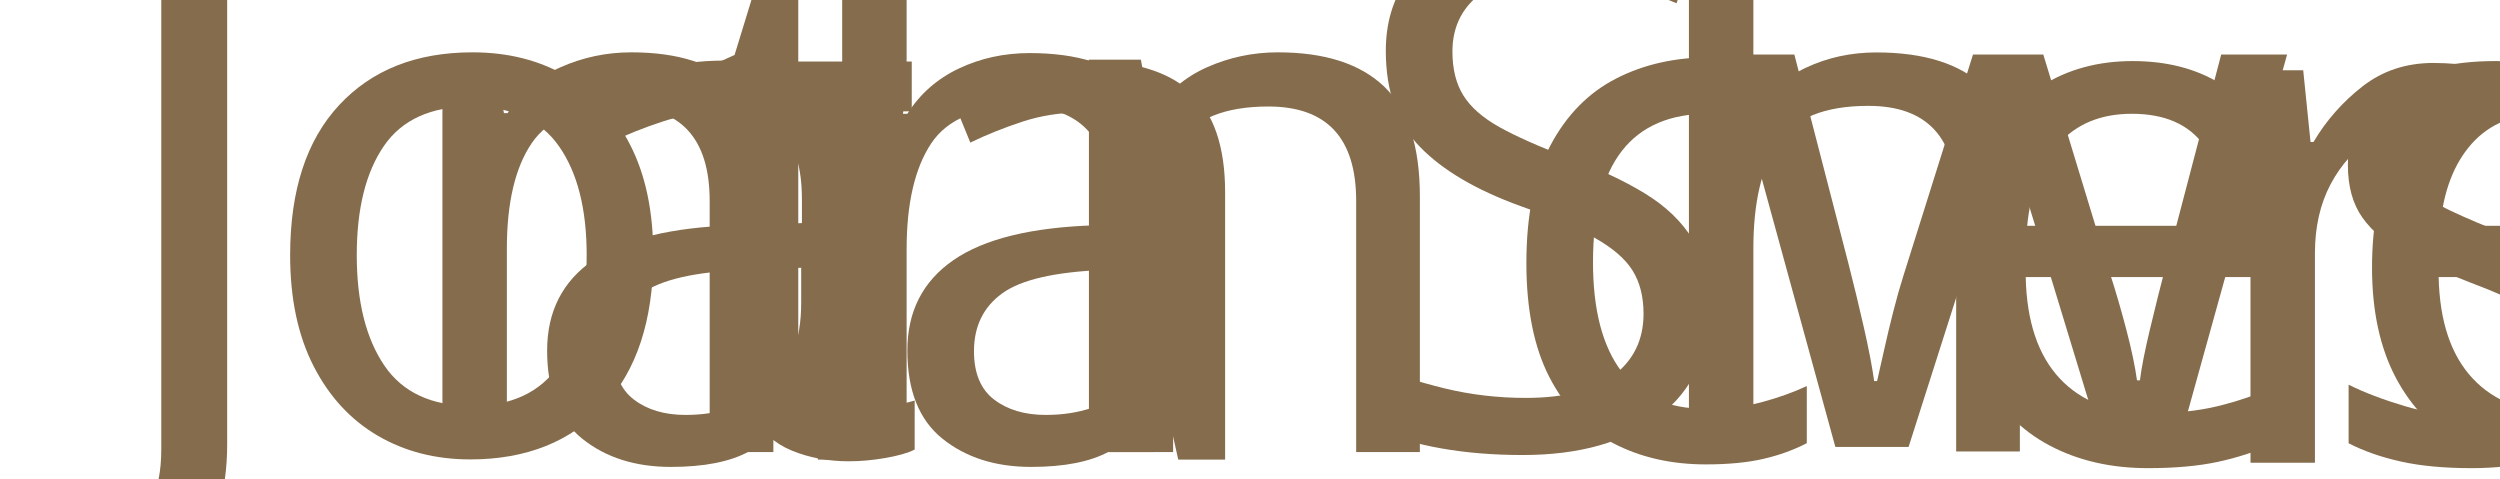
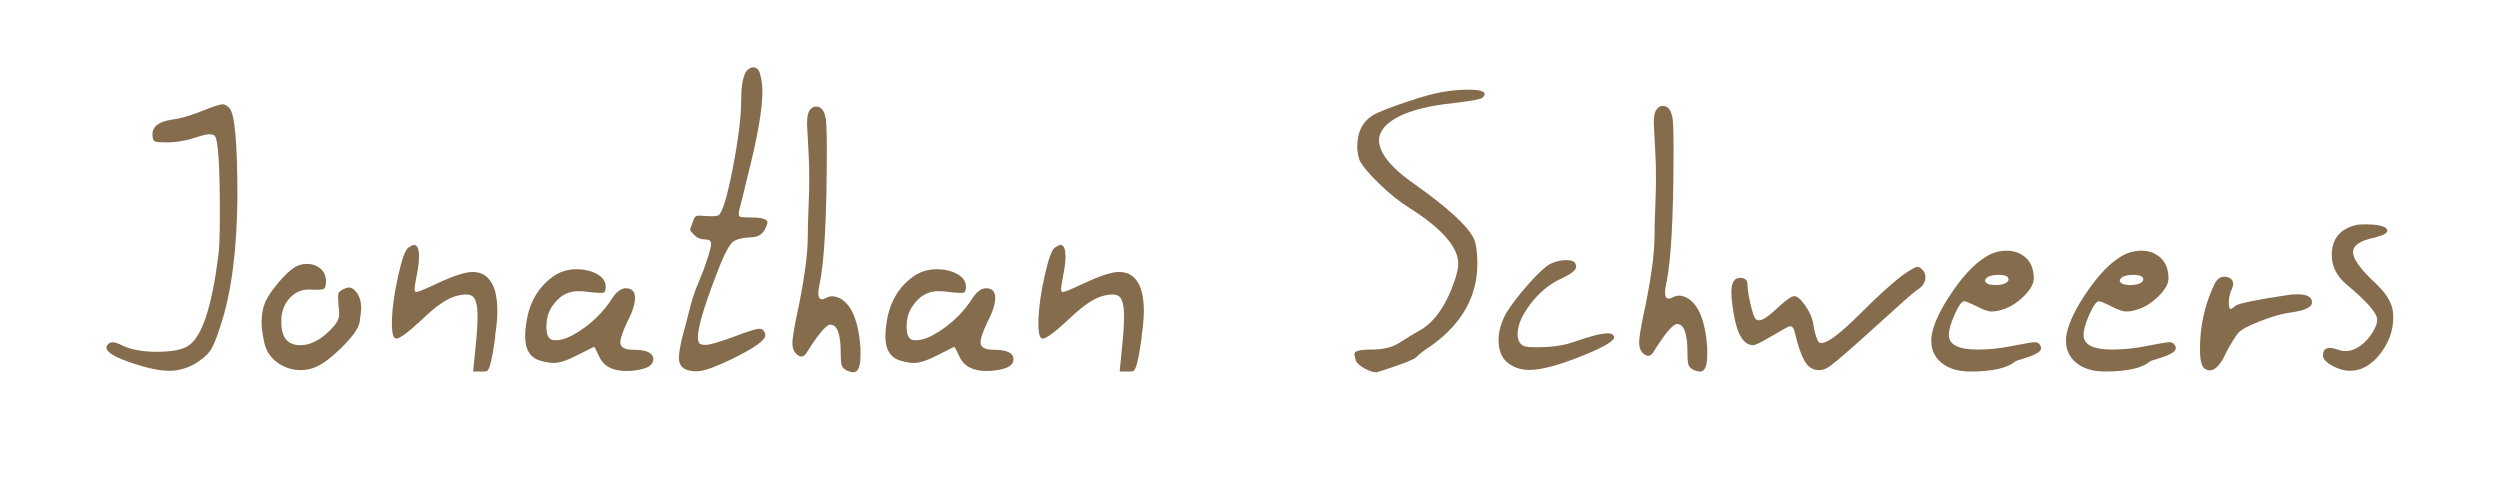
<svg xmlns="http://www.w3.org/2000/svg" width="100%" height="100%" viewBox="0 0 5552 1063" version="1.1" xml:space="preserve" style="fill-rule:evenodd;clip-rule:evenodd;stroke-linejoin:round;stroke-miterlimit:2;">
-   <rect id="Artboard1" x="0" y="0" width="5551.18" height="1062.99" style="fill:none;" />
-   <g id="Artboard11">
-     <g transform="matrix(2.56318,0,0,2.56318,-639.871,-678.684)">
-       <text x="331.015px" y="656.485px" style="font-family:'Jonathan-Regular', 'Jonathan';font-size:634.362px;fill:rgb(133,108,76);">J</text>
-       <text x="466.134px" y="656.485px" style="font-family:'Jonathan-Regular', 'Jonathan';font-size:634.362px;fill:rgb(133,108,76);">o</text>
-       <text x="579.05px" y="656.485px" style="font-family:'Jonathan-Regular', 'Jonathan';font-size:634.362px;fill:rgb(133,108,76);">n</text>
-       <text x="694.504px" y="662.987px" style="font-family:'Jonathan-Regular', 'Jonathan';font-size:634.362px;fill:rgb(133,108,76);">a</text>
-       <text x="827.086px" y="658.11px" style="font-family:'Jonathan-Regular', 'Jonathan';font-size:634.362px;fill:rgb(133,108,76);">t</text>
-       <text x="925.412px" y="656.485px" style="font-family:'Jonathan-Regular', 'Jonathan';font-size:634.362px;fill:rgb(133,108,76);">h</text>
-       <text x="1006.61px" y="662.987px" style="font-family:'Jonathan-Regular', 'Jonathan';font-size:634.362px;fill:rgb(133,108,76);">a</text>
-       <text x="1139.19px" y="656.485px" style="font-family:'Jonathan-Regular', 'Jonathan';font-size:634.362px;fill:rgb(133,108,76);">n</text>
-     </g>
-     <g transform="matrix(2.56318,0,0,2.56318,2131.6,-688.44)">
-       <text x="331.015px" y="656.485px" style="font-family:'Jonathan-Regular', 'Jonathan';font-size:634.362px;fill:rgb(133,108,76);">S</text>
-       <text x="455.984px" y="664.613px" style="font-family:'Jonathan-Regular', 'Jonathan';font-size:634.362px;fill:rgb(133,108,76);">c</text>
-       <text x="577.781px" y="659.736px" style="font-family:'Jonathan-Regular', 'Jonathan';font-size:634.362px;fill:rgb(133,108,76);">h</text>
-       <text x="658.345px" y="656.485px" style="font-family:'Jonathan-Regular', 'Jonathan';font-size:634.362px;fill:rgb(133,108,76);">w</text>
-       <text x="830.892px" y="667.864px" style="font-family:'Jonathan-Regular', 'Jonathan';font-size:634.362px;fill:rgb(133,108,76);">ee</text>
-       <text x="1064.34px" y="669.489px" style="font-family:'Jonathan-Regular', 'Jonathan';font-size:634.362px;fill:rgb(133,108,76);">r</text>
-       <text x="1170.28px" y="667.864px" style="font-family:'Jonathan-Regular', 'Jonathan';font-size:634.362px;fill:rgb(133,108,76);">s</text>
-     </g>
+   <g transform="matrix(2.56318,0,0,2.56318,5131.24,1023.42)">
+     <path d="M39.33,-204.265C41.022,-204.687 43.771,-204.899 47.577,-204.899C56.458,-204.899 62.379,-203.842 65.339,-201.727C68.3,-198.767 65.762,-196.229 57.727,-194.115L55.824,-193.48C43.137,-190.943 36.793,-186.714 36.793,-180.793C36.793,-175.718 41.868,-168.106 52.018,-157.956C61.322,-149.498 67.031,-142.52 69.145,-137.022C70.837,-133.639 71.683,-129.41 71.683,-124.335C71.683,-112.916 67.877,-102.344 60.264,-92.617C52.652,-82.89 43.982,-78.027 34.256,-78.027C29.181,-78.027 24,-79.507 18.714,-82.467C13.427,-85.427 10.784,-88.388 10.784,-91.348C10.784,-97.692 15.013,-99.383 23.471,-96.423C28.969,-94.308 34.467,-94.731 39.965,-97.692C44.617,-100.229 48.74,-104.035 52.335,-109.11C55.93,-114.185 57.727,-118.626 57.727,-122.432C57.727,-127.93 48.846,-138.079 31.084,-152.881C22.626,-160.071 18.396,-168.529 18.396,-178.256C18.396,-192.212 25.374,-200.881 39.33,-204.265Z" style="fill:rgb(133,108,76);fill-rule:nonzero;" />
+   </g>
+   <g transform="matrix(2.56318,0,0,2.56318,4859.7,1027.58)">
+     <path d="M22.203,-153.516C24.317,-158.591 27.278,-161.128 31.084,-161.128C34.467,-161.128 36.793,-160.071 38.062,-157.956C39.33,-155.842 39.119,-153.093 37.427,-149.709C36.582,-148.018 35.947,-145.903 35.524,-143.366C35.101,-140.828 34.996,-138.502 35.207,-136.388C35.419,-134.273 35.947,-133.216 36.793,-133.216C37.639,-133.216 38.908,-134.062 40.599,-135.753C42.714,-137.868 57.938,-141.04 86.273,-145.269C88.388,-145.692 91.137,-145.903 94.52,-145.903C102.978,-145.903 107.207,-143.577 107.207,-138.925C107.207,-134.696 100.864,-131.736 88.176,-130.044C81.41,-129.198 72.846,-126.767 62.485,-122.749C52.123,-118.731 45.674,-115.242 43.137,-112.282C40.176,-108.476 36.793,-102.978 32.987,-95.789C28.335,-85.216 23.471,-79.93 18.396,-79.93C17.551,-79.93 16.282,-80.353 14.59,-81.198C11.63,-82.89 10.15,-88.599 10.15,-98.326C10.15,-118.203 14.167,-136.599 22.203,-153.516Z" style="fill:rgb(133,108,76);fill-rule:nonzero;" />
+   </g>
+   <g transform="matrix(2.56318,0,0,2.56318,4261.33,1023.42)">
+     <path d="M192.212,-154.15C194.326,-155.419 194.961,-156.899 194.115,-158.591C193.269,-160.282 190.626,-161.128 186.185,-161.128C181.745,-161.128 178.467,-160.494 176.353,-159.225C172.969,-156.687 173.392,-154.573 177.621,-152.881L182.696,-152.247C186.925,-152.247 190.097,-152.881 192.212,-154.15ZM175.084,-176.987C180.582,-180.37 186.502,-182.062 192.846,-182.062C199.613,-182.062 205.216,-179.947 209.657,-175.718C214.097,-171.489 216.317,-165.568 216.317,-157.956C216.317,-153.304 213.251,-148.018 207.119,-142.097C200.987,-136.176 194.538,-132.37 187.771,-130.679C185.234,-129.833 182.485,-129.41 179.524,-129.41C176.987,-129.41 173.181,-130.679 168.106,-133.216C161.339,-136.599 157.322,-138.291 156.053,-138.291C153.939,-138.291 151.19,-134.485 147.806,-126.872C144.423,-119.26 142.731,-113.339 142.731,-109.11C142.731,-100.652 150.978,-96.423 167.472,-96.423C177.621,-96.423 187.771,-97.48 197.921,-99.595C208.494,-101.709 214.837,-102.767 216.952,-102.767C218.643,-102.767 219.912,-102.344 220.758,-101.498C222.027,-100.229 222.661,-98.96 222.661,-97.692C222.661,-96 221.287,-94.414 218.538,-92.934C215.789,-91.454 212.3,-90.079 208.071,-88.811C203.842,-87.542 201.304,-86.696 200.458,-86.273C193.692,-80.353 180.582,-77.392 161.128,-77.392C150.978,-77.392 142.837,-79.824 136.705,-84.687C130.573,-89.551 127.507,-96 127.507,-104.035C127.507,-106.573 127.718,-108.687 128.141,-110.379C130.256,-120.529 136.282,-132.793 146.22,-147.172C156.159,-161.551 165.78,-171.489 175.084,-176.987Z" style="fill:rgb(133,108,76);fill-rule:nonzero;" />
+   </g>
+   <g transform="matrix(2.56318,0,0,2.56318,4261.33,1023.42)">
+     <path d="M75.489,-154.15C77.604,-155.419 78.238,-156.899 77.392,-158.591C76.546,-160.282 73.903,-161.128 69.463,-161.128C65.022,-161.128 61.745,-160.494 59.63,-159.225C56.247,-156.687 56.67,-154.573 60.899,-152.881L65.974,-152.247C70.203,-152.247 73.375,-152.881 75.489,-154.15ZM58.361,-176.987C63.859,-180.37 69.78,-182.062 76.123,-182.062C82.89,-182.062 88.493,-179.947 92.934,-175.718C97.375,-171.489 99.595,-165.568 99.595,-157.956C99.595,-153.304 96.529,-148.018 90.397,-142.097C84.264,-136.176 77.815,-132.37 71.049,-130.679C68.511,-129.833 65.762,-129.41 62.802,-129.41C60.264,-129.41 56.458,-130.679 51.383,-133.216C44.617,-136.599 40.599,-138.291 39.33,-138.291C37.216,-138.291 34.467,-134.485 31.084,-126.872C27.7,-119.26 26.009,-113.339 26.009,-109.11C26.009,-100.652 34.256,-96.423 50.749,-96.423C60.899,-96.423 71.049,-97.48 81.198,-99.595C91.771,-101.709 98.115,-102.767 100.229,-102.767C101.921,-102.767 103.19,-102.344 104.035,-101.498C105.304,-100.229 105.938,-98.96 105.938,-97.692C105.938,-96 104.564,-94.414 101.815,-92.934C99.066,-91.454 95.577,-90.079 91.348,-88.811C87.119,-87.542 84.582,-86.696 83.736,-86.273C76.969,-80.353 63.859,-77.392 44.405,-77.392C34.256,-77.392 26.115,-79.824 19.982,-84.687C13.85,-89.551 10.784,-96 10.784,-104.035C10.784,-106.573 10.996,-108.687 11.419,-110.379C13.533,-120.529 19.56,-132.793 29.498,-147.172C39.436,-161.551 49.057,-171.489 58.361,-176.987Z" style="fill:rgb(133,108,76);fill-rule:nonzero;" />
+   </g>
+   <g transform="matrix(2.56318,0,0,2.56318,3819.06,994.249)">
+     <path d="M60.899,-105.304C60.053,-105.304 54.978,-102.555 45.674,-97.057C36.37,-91.56 30.872,-88.811 29.181,-88.811C20.722,-88.811 15.013,-98.115 12.053,-116.723C10.784,-124.335 10.15,-130.467 10.15,-135.119C10.15,-143.154 12.687,-147.172 17.762,-147.172C21.991,-147.172 24.106,-145.269 24.106,-141.463C24.106,-137.657 24.952,-132.053 26.643,-124.652C28.335,-117.251 29.815,-112.916 31.084,-111.648C31.507,-110.802 32.564,-110.379 34.256,-110.379C37.216,-110.379 42.397,-113.868 49.797,-120.846C57.198,-127.824 62.167,-131.313 64.705,-131.313C67.242,-131.313 70.414,-128.564 74.22,-123.066C78.027,-117.568 80.353,-112.071 81.198,-106.573C82.044,-101.075 83.313,-96.423 85.005,-92.617C86.273,-90.079 89.234,-90.079 93.886,-92.617C99.806,-95.577 109.956,-104.247 124.335,-118.626C137.445,-131.736 148.652,-141.886 157.956,-149.075C165.146,-154.15 169.586,-156.687 171.278,-156.687C172.546,-156.687 174.027,-155.842 175.718,-154.15C177.41,-152.458 178.256,-150.344 178.256,-147.806C178.256,-143.154 175.718,-139.348 170.643,-136.388C168.529,-135.119 155.736,-123.806 132.264,-102.449C108.793,-81.093 95.366,-69.78 91.982,-68.511C86.908,-66.397 82.256,-66.819 78.027,-69.78C73.375,-73.163 69.145,-82.89 65.339,-98.96C64.493,-103.19 63.013,-105.304 60.899,-105.304Z" style="fill:rgb(133,108,76);fill-rule:nonzero;" />
+   </g>
+   <g transform="matrix(2.56318,0,0,2.56318,3612.56,1002.58)">
+     <path d="M25.374,-295.613C27.066,-298.15 28.969,-299.419 31.084,-299.419C35.313,-299.419 38.062,-296.459 39.33,-290.538C40.176,-288.423 40.599,-279.119 40.599,-262.626C40.599,-203.842 38.485,-164.723 34.256,-145.269C31.718,-133.85 33.833,-130.044 40.599,-133.85C43.982,-135.542 47.789,-135.331 52.018,-133.216C62.167,-127.718 68.088,-113.339 69.78,-90.079L69.78,-83.736C69.78,-74.009 67.665,-69.145 63.436,-69.145C62.59,-69.145 60.899,-69.568 58.361,-70.414C55.824,-71.683 54.238,-73.163 53.604,-74.855C52.969,-76.546 52.652,-80.141 52.652,-85.639C52.652,-102.132 49.692,-110.379 43.771,-110.379L43.137,-110.379C39.33,-109.533 32.564,-101.286 22.837,-85.639C20.722,-82.679 18.396,-82.044 15.859,-83.736C12.476,-85.85 10.784,-89.445 10.784,-94.52C10.784,-97.903 11.841,-104.881 13.956,-115.454C20.722,-146.749 24.106,-170.432 24.106,-186.502C24.106,-192.423 24.317,-200.67 24.74,-211.243C25.163,-221.815 25.374,-230.062 25.374,-235.983C25.374,-246.132 25.163,-254.168 24.74,-260.088C23.894,-275.313 23.471,-283.348 23.471,-284.194C23.471,-289.692 24.106,-293.498 25.374,-295.613Z" style="fill:rgb(133,108,76);fill-rule:nonzero;" />
+   </g>
+   <g transform="matrix(2.56318,0,0,2.56318,3300.37,1015.08)">
+     <path d="M36.793,-150.027C45.251,-159.542 51.595,-165.357 55.824,-167.472C60.053,-169.586 64.705,-170.643 69.78,-170.643C74.009,-170.643 76.546,-169.586 77.392,-167.472C77.815,-166.626 78.027,-165.78 78.027,-164.934C78.027,-161.974 73.375,-158.379 64.071,-154.15C54.344,-149.498 45.78,-142.309 38.379,-132.582C30.978,-122.855 27.278,-114.185 27.278,-106.573C27.278,-101.498 28.969,-98.115 32.352,-96.423C33.621,-95.577 37.427,-95.154 43.771,-95.154C56.458,-95.154 67.031,-96.634 75.489,-99.595C89.868,-104.67 99.806,-107.207 105.304,-107.207C107.419,-107.207 108.899,-106.784 109.745,-105.938C110.59,-105.093 111.013,-104.458 111.013,-104.035C111.013,-100.652 102.132,-95.366 84.37,-88.176C63.648,-79.718 48,-75.489 37.427,-75.489C29.815,-75.489 23.26,-77.815 17.762,-82.467C13.11,-86.696 10.784,-93.04 10.784,-101.498C10.784,-108.687 12.899,-116.3 17.128,-124.335C21.78,-131.947 28.335,-140.511 36.793,-150.027Z" style="fill:rgb(133,108,76);fill-rule:nonzero;" />
+   </g>
+   <g transform="matrix(2.56318,0,0,2.56318,2980.05,994.249)">
+     <path d="M87.542,-308.3C95.577,-309.569 102.767,-310.203 109.11,-310.203C118.837,-310.203 123.701,-308.934 123.701,-306.397C123.701,-305.551 123.066,-304.494 121.798,-303.225C120.529,-301.956 112.705,-300.476 98.326,-298.785C69.145,-295.824 49.269,-289.481 38.696,-279.754C33.621,-274.679 31.507,-269.392 32.352,-263.895C34.044,-252.899 44.828,-240.635 64.705,-227.102C91.348,-208.071 107.63,-193.269 113.551,-182.696C116.088,-178.467 117.357,-170.643 117.357,-159.225C117.357,-131.313 104.247,-107.842 78.027,-88.811C72.106,-85.005 67.665,-81.621 64.705,-78.661C63.013,-76.546 52.229,-72.317 32.352,-65.974C31.93,-65.974 31.507,-65.868 31.084,-65.656C30.661,-65.445 30.238,-65.339 29.815,-65.339C26.855,-65.339 23.366,-66.502 19.348,-68.828C15.33,-71.154 12.899,-73.375 12.053,-75.489C11.207,-78.872 10.784,-80.775 10.784,-81.198C10.784,-83.736 15.648,-85.005 25.374,-85.005C35.524,-85.005 43.56,-86.908 49.48,-90.714C57.515,-95.789 63.436,-99.383 67.242,-101.498C80.353,-108.687 90.714,-123.701 98.326,-146.538C100.018,-152.458 100.864,-156.687 100.864,-159.225C100.864,-173.604 86.908,-189.674 58.996,-207.436C50.115,-212.934 41.128,-220.124 32.035,-229.005C22.943,-237.886 17.339,-244.652 15.225,-249.304C13.956,-253.11 13.322,-256.917 13.322,-260.723C13.322,-273.833 18.185,-283.137 27.912,-288.635C32.564,-291.172 41.762,-294.767 55.507,-299.419C69.251,-304.071 79.93,-307.031 87.542,-308.3Z" style="fill:rgb(133,108,76);fill-rule:nonzero;" />
+   </g>
+   <g transform="matrix(2.56318,0,0,2.56318,2280.08,1004.01)">
+     <path d="M24.106,-176.987C26.643,-178.679 28.335,-179.524 29.181,-179.524C32.141,-179.524 33.621,-176.141 33.621,-169.375C33.621,-165.146 32.987,-159.859 31.718,-153.516C31.295,-150.978 30.872,-148.652 30.449,-146.538C30.026,-144.423 29.815,-142.731 29.815,-141.463C29.815,-140.194 30.026,-139.348 30.449,-138.925C31.295,-138.079 37.427,-140.405 48.846,-145.903C63.225,-152.67 73.586,-156.053 79.93,-156.053C85.427,-156.053 89.868,-154.361 93.251,-150.978C98.749,-145.48 101.498,-135.965 101.498,-122.432C101.498,-116.088 100.864,-108.899 99.595,-100.864L99.595,-98.96C97.057,-80.775 94.731,-71.26 92.617,-70.414C92.194,-69.991 91.137,-69.78 89.445,-69.78L80.564,-69.78L82.467,-89.445C83.736,-101.286 84.37,-110.59 84.37,-117.357C84.37,-126.238 83.101,-131.947 80.564,-134.485C78.027,-137.022 72.952,-137.234 65.339,-135.119C57.727,-133.005 48,-126.238 36.159,-114.82C24.317,-103.824 16.916,-98.326 13.956,-98.326C11.419,-98.326 10.15,-102.555 10.15,-111.013L10.15,-114.82C10.573,-125.815 12.37,-138.397 15.542,-152.564C18.714,-166.731 21.568,-174.872 24.106,-176.987Z" style="fill:rgb(133,108,76);fill-rule:nonzero;" />
+   </g>
+   <g transform="matrix(2.56318,0,0,2.56318,1940.25,1020.67)">
+     <path d="M36.159,-159.859C41.656,-163.242 47.789,-164.934 54.555,-164.934C61.322,-164.934 67.242,-163.56 72.317,-160.811C77.392,-158.062 79.93,-154.361 79.93,-149.709C79.93,-146.749 79.295,-145.057 78.027,-144.635C76.758,-144.212 72.317,-144.423 64.705,-145.269C62.59,-145.692 59.63,-145.903 55.824,-145.903C46.52,-145.903 38.908,-141.251 32.987,-131.947C30.026,-127.295 28.546,-121.586 28.546,-114.82C28.546,-109.745 29.604,-106.361 31.718,-104.67C32.564,-103.824 34.256,-103.401 36.793,-103.401C43.137,-103.401 51.172,-106.89 60.899,-113.868C70.626,-120.846 78.661,-129.198 85.005,-138.925C89.234,-145.692 93.674,-148.864 98.326,-148.441C102.978,-148.018 105.304,-145.269 105.304,-140.194C105.304,-134.696 102.978,-127.507 98.326,-118.626C94.52,-110.59 92.617,-104.881 92.617,-101.498C92.617,-97.269 96.423,-95.154 104.035,-95.154C115.454,-95.154 121.163,-92.405 121.163,-86.908C121.163,-81.833 116.088,-78.661 105.938,-77.392C103.824,-76.969 101.075,-76.758 97.692,-76.758C85.85,-76.758 78.027,-80.987 74.22,-89.445C71.683,-94.943 70.203,-97.692 69.78,-97.692L55.824,-90.714C46.943,-86.062 39.965,-83.736 34.89,-83.736C31.93,-83.736 28.123,-84.37 23.471,-85.639C14.59,-88.176 10.15,-95.154 10.15,-106.573C10.15,-110.379 10.361,-113.339 10.784,-115.454C12.899,-135.331 21.357,-150.132 36.159,-159.859Z" style="fill:rgb(133,108,76);fill-rule:nonzero;" />
+   </g>
+   <g transform="matrix(2.56318,0,0,2.56318,1732.13,1004.01)">
+     <path d="M25.374,-295.613C27.066,-298.15 28.969,-299.419 31.084,-299.419C35.313,-299.419 38.062,-296.459 39.33,-290.538C40.176,-288.423 40.599,-279.119 40.599,-262.626C40.599,-203.842 38.485,-164.723 34.256,-145.269C31.718,-133.85 33.833,-130.044 40.599,-133.85C43.982,-135.542 47.789,-135.331 52.018,-133.216C62.167,-127.718 68.088,-113.339 69.78,-90.079L69.78,-83.736C69.78,-74.009 67.665,-69.145 63.436,-69.145C62.59,-69.145 60.899,-69.568 58.361,-70.414C55.824,-71.683 54.238,-73.163 53.604,-74.855C52.969,-76.546 52.652,-80.141 52.652,-85.639C52.652,-102.132 49.692,-110.379 43.771,-110.379L43.137,-110.379C39.33,-109.533 32.564,-101.286 22.837,-85.639C20.722,-82.679 18.396,-82.044 15.859,-83.736C12.476,-85.85 10.784,-89.445 10.784,-94.52C10.784,-97.903 11.841,-104.881 13.956,-115.454C20.722,-146.749 24.106,-170.432 24.106,-186.502C24.106,-192.423 24.317,-200.67 24.74,-211.243C25.163,-221.815 25.374,-230.062 25.374,-235.983C25.374,-246.132 25.163,-254.168 24.74,-260.088C23.894,-275.313 23.471,-283.348 23.471,-284.194C23.471,-289.692 24.106,-293.498 25.374,-295.613Z" style="fill:rgb(133,108,76);fill-rule:nonzero;" />
+   </g>
+   <g transform="matrix(2.56318,0,0,2.56318,1480.1,1008.17)">
+     <path d="M68.511,-330.503C69.78,-332.617 71.366,-333.992 73.269,-334.626C75.172,-335.26 76.864,-335.049 78.344,-333.992C79.824,-332.934 80.775,-331.137 81.198,-328.6C82.467,-324.793 83.101,-319.718 83.101,-313.375C83.101,-298.15 78.661,-273.199 69.78,-238.52C68.934,-234.714 67.982,-230.696 66.925,-226.467C65.868,-222.238 64.916,-218.538 64.071,-215.366C63.225,-212.194 62.802,-210.397 62.802,-209.974C62.379,-207.436 62.696,-205.956 63.753,-205.533C64.811,-205.11 68.088,-204.899 73.586,-204.899C82.89,-204.899 87.542,-203.419 87.542,-200.458C87.542,-199.613 86.696,-197.498 85.005,-194.115C82.467,-189.886 78.661,-187.771 73.586,-187.771C65.551,-187.348 60.159,-185.974 57.41,-183.648C54.661,-181.322 51.172,-175.084 46.943,-164.934C33.833,-131.947 27.278,-110.802 27.278,-101.498C27.278,-98.538 27.7,-96.634 28.546,-95.789C29.392,-94.943 31.295,-94.52 34.256,-94.52C37.216,-94.52 44.617,-96.634 56.458,-100.864C69.568,-105.938 77.604,-108.476 80.564,-108.476C82.679,-108.476 84.159,-107.419 85.005,-105.304C85.427,-104.881 85.639,-104.035 85.639,-102.767C85.639,-98.538 76.123,-91.771 57.093,-82.467C42.291,-75.278 32.141,-71.683 26.643,-71.683L24.106,-71.683C15.225,-72.106 10.784,-75.912 10.784,-83.101C10.784,-87.753 12.053,-94.943 14.59,-104.67C15.436,-107.207 16.493,-111.119 17.762,-116.405C19.031,-121.692 20.194,-126.238 21.251,-130.044C22.308,-133.85 23.26,-136.811 24.106,-138.925C24.529,-140.617 26.115,-144.74 28.863,-151.295C31.612,-157.85 33.41,-162.608 34.256,-165.568C37.216,-174.027 38.696,-179.524 38.696,-182.062C38.696,-184.599 37.004,-185.868 33.621,-185.868C29.815,-185.868 26.643,-187.137 24.106,-189.674C21.991,-191.789 20.828,-193.163 20.617,-193.798C20.405,-194.432 21.145,-196.864 22.837,-201.093C23.683,-204.053 24.74,-205.745 26.009,-206.168C27.278,-206.591 30.026,-206.591 34.256,-206.168C39.33,-205.745 42.925,-205.956 45.04,-206.802C48.423,-208.917 52.546,-222.45 57.41,-247.401C62.273,-272.353 64.705,-292.018 64.705,-306.397C64.705,-317.392 65.974,-325.428 68.511,-330.503Z" style="fill:rgb(133,108,76);fill-rule:nonzero;" />
+   </g>
+   <g transform="matrix(2.56318,0,0,2.56318,1140.27,1020.67)">
+     <path d="M36.159,-159.859C41.656,-163.242 47.789,-164.934 54.555,-164.934C61.322,-164.934 67.242,-163.56 72.317,-160.811C77.392,-158.062 79.93,-154.361 79.93,-149.709C79.93,-146.749 79.295,-145.057 78.027,-144.635C76.758,-144.212 72.317,-144.423 64.705,-145.269C62.59,-145.692 59.63,-145.903 55.824,-145.903C46.52,-145.903 38.908,-141.251 32.987,-131.947C30.026,-127.295 28.546,-121.586 28.546,-114.82C28.546,-109.745 29.604,-106.361 31.718,-104.67C32.564,-103.824 34.256,-103.401 36.793,-103.401C43.137,-103.401 51.172,-106.89 60.899,-113.868C70.626,-120.846 78.661,-129.198 85.005,-138.925C89.234,-145.692 93.674,-148.864 98.326,-148.441C102.978,-148.018 105.304,-145.269 105.304,-140.194C105.304,-134.696 102.978,-127.507 98.326,-118.626C94.52,-110.59 92.617,-104.881 92.617,-101.498C92.617,-97.269 96.423,-95.154 104.035,-95.154C115.454,-95.154 121.163,-92.405 121.163,-86.908C121.163,-81.833 116.088,-78.661 105.938,-77.392C103.824,-76.969 101.075,-76.758 97.692,-76.758C85.85,-76.758 78.027,-80.987 74.22,-89.445C71.683,-94.943 70.203,-97.692 69.78,-97.692L55.824,-90.714C46.943,-86.062 39.965,-83.736 34.89,-83.736C31.93,-83.736 28.123,-84.37 23.471,-85.639C14.59,-88.176 10.15,-95.154 10.15,-106.573C10.15,-110.379 10.361,-113.339 10.784,-115.454C12.899,-135.331 21.357,-150.132 36.159,-159.859Z" style="fill:rgb(133,108,76);fill-rule:nonzero;" />
+   </g>
+   <g transform="matrix(2.56318,0,0,2.56318,844.338,1004.01)">
+     <path d="M24.106,-176.987C26.643,-178.679 28.335,-179.524 29.181,-179.524C32.141,-179.524 33.621,-176.141 33.621,-169.375C33.621,-165.146 32.987,-159.859 31.718,-153.516C31.295,-150.978 30.872,-148.652 30.449,-146.538C30.026,-144.423 29.815,-142.731 29.815,-141.463C29.815,-140.194 30.026,-139.348 30.449,-138.925C31.295,-138.079 37.427,-140.405 48.846,-145.903C63.225,-152.67 73.586,-156.053 79.93,-156.053C85.427,-156.053 89.868,-154.361 93.251,-150.978C98.749,-145.48 101.498,-135.965 101.498,-122.432C101.498,-116.088 100.864,-108.899 99.595,-100.864L99.595,-98.96C97.057,-80.775 94.731,-71.26 92.617,-70.414C92.194,-69.991 91.137,-69.78 89.445,-69.78L80.564,-69.78L82.467,-89.445C83.736,-101.286 84.37,-110.59 84.37,-117.357C84.37,-126.238 83.101,-131.947 80.564,-134.485C78.027,-137.022 72.952,-137.234 65.339,-135.119C57.727,-133.005 48,-126.238 36.159,-114.82C24.317,-103.824 16.916,-98.326 13.956,-98.326C11.419,-98.326 10.15,-102.555 10.15,-111.013L10.15,-114.82C10.573,-125.815 12.37,-138.397 15.542,-152.564C18.714,-166.731 21.568,-174.872 24.106,-176.987Z" style="fill:rgb(133,108,76);fill-rule:nonzero;" />
+   </g>
+   <g transform="matrix(2.56318,0,0,2.56318,554.914,1004.01)">
+     <path d="M39.33,-160.494C42.291,-162.185 45.674,-163.031 49.48,-163.031C54.132,-163.031 58.044,-161.657 61.216,-158.908C64.388,-156.159 65.974,-152.458 65.974,-147.806C65.974,-144.423 65.339,-142.309 64.071,-141.463C62.802,-140.617 58.784,-140.405 52.018,-140.828L50.749,-140.828C44.828,-140.828 39.648,-138.608 35.207,-134.168C30.767,-129.727 28.123,-123.912 27.278,-116.723L27.278,-112.282C27.278,-99.172 32.775,-92.617 43.771,-92.617C52.652,-92.617 61.533,-97.269 70.414,-106.573C75.066,-111.225 77.392,-115.454 77.392,-119.26C77.392,-122.22 77.181,-124.758 76.758,-126.872C76.335,-132.793 76.335,-136.388 76.758,-137.657C77.181,-138.925 78.872,-140.194 81.833,-141.463C85.639,-143.577 89.022,-142.731 91.982,-138.925C94.943,-135.542 96.423,-130.679 96.423,-124.335C96.423,-122.643 96,-118.837 95.154,-112.916C94.308,-107.419 89.022,-99.912 79.295,-90.397C69.568,-80.881 61.533,-75.066 55.189,-72.952C51.383,-71.683 47.789,-71.049 44.405,-71.049C36.793,-71.049 30.026,-73.163 24.106,-77.392C18.185,-81.621 14.379,-87.119 12.687,-93.886C10.996,-101.498 10.15,-107.63 10.15,-112.282C10.15,-119.049 11.207,-124.969 13.322,-130.044C15.436,-134.696 19.137,-140.194 24.423,-146.538C29.709,-152.881 34.678,-157.533 39.33,-160.494Z" style="fill:rgb(133,108,76);fill-rule:nonzero;" />
+   </g>
+   <g transform="matrix(2.56318,0,0,2.56318,208.58,1004.01)">
+     <path d="M93.886,-295.613C103.19,-299.419 109.11,-301.322 111.648,-301.322C113.339,-301.322 115.242,-300.265 117.357,-298.15C122.009,-293.498 124.335,-267.701 124.335,-220.758C123.912,-174.661 119.049,-137.657 109.745,-109.745C106.361,-98.749 103.295,-91.348 100.546,-87.542C97.797,-83.736 93.251,-79.93 86.908,-76.123C79.718,-72.317 72.529,-70.414 65.339,-70.414C57.304,-70.414 46.943,-72.529 34.256,-76.758C18.608,-81.833 10.784,-86.485 10.784,-90.714C10.784,-91.56 11.419,-92.617 12.687,-93.886C14.802,-96 19.031,-95.366 25.374,-91.982C32.987,-88.599 42.714,-86.908 54.555,-86.908C68.088,-86.908 77.392,-88.811 82.467,-92.617C93.886,-100.652 102.344,-126.661 107.842,-170.643C108.687,-176.141 109.11,-187.983 109.11,-206.168C109.11,-248.458 107.63,-271.084 104.67,-274.044C102.555,-276.159 97.269,-275.736 88.811,-272.776C79.93,-269.815 71.471,-268.335 63.436,-268.335C57.515,-268.335 53.921,-268.652 52.652,-269.287C51.383,-269.921 50.749,-271.93 50.749,-275.313C50.749,-282.08 56.247,-286.309 67.242,-288C74.432,-288.846 83.313,-291.384 93.886,-295.613Z" style="fill:rgb(133,108,76);fill-rule:nonzero;" />
  </g>
</svg>
